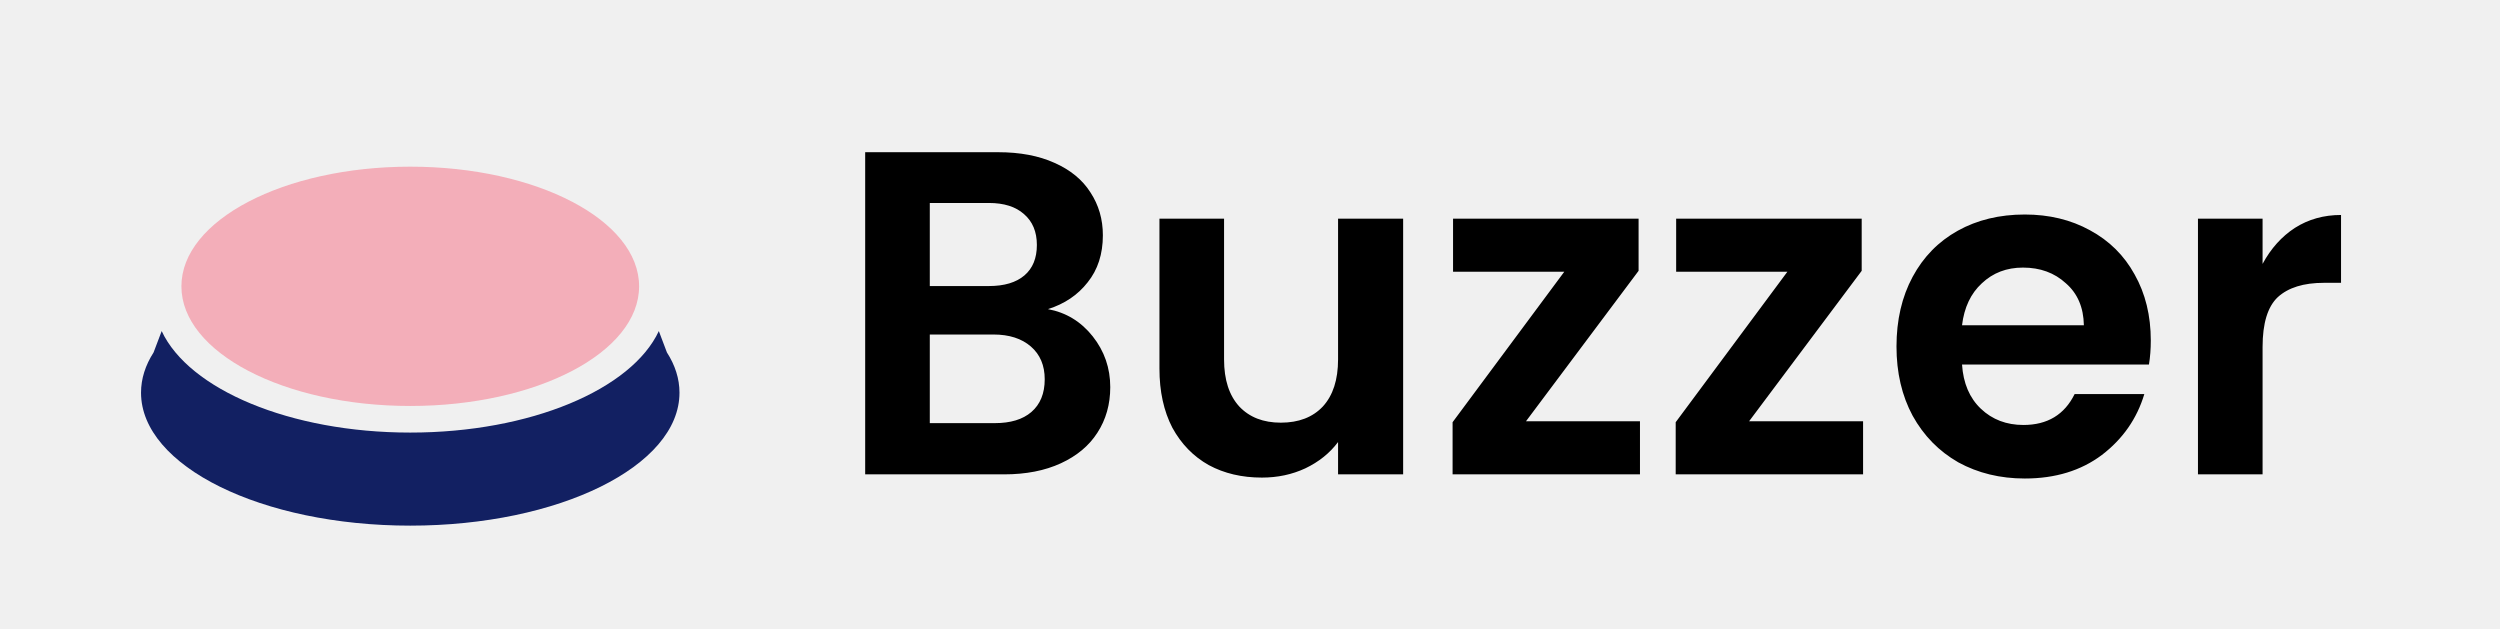
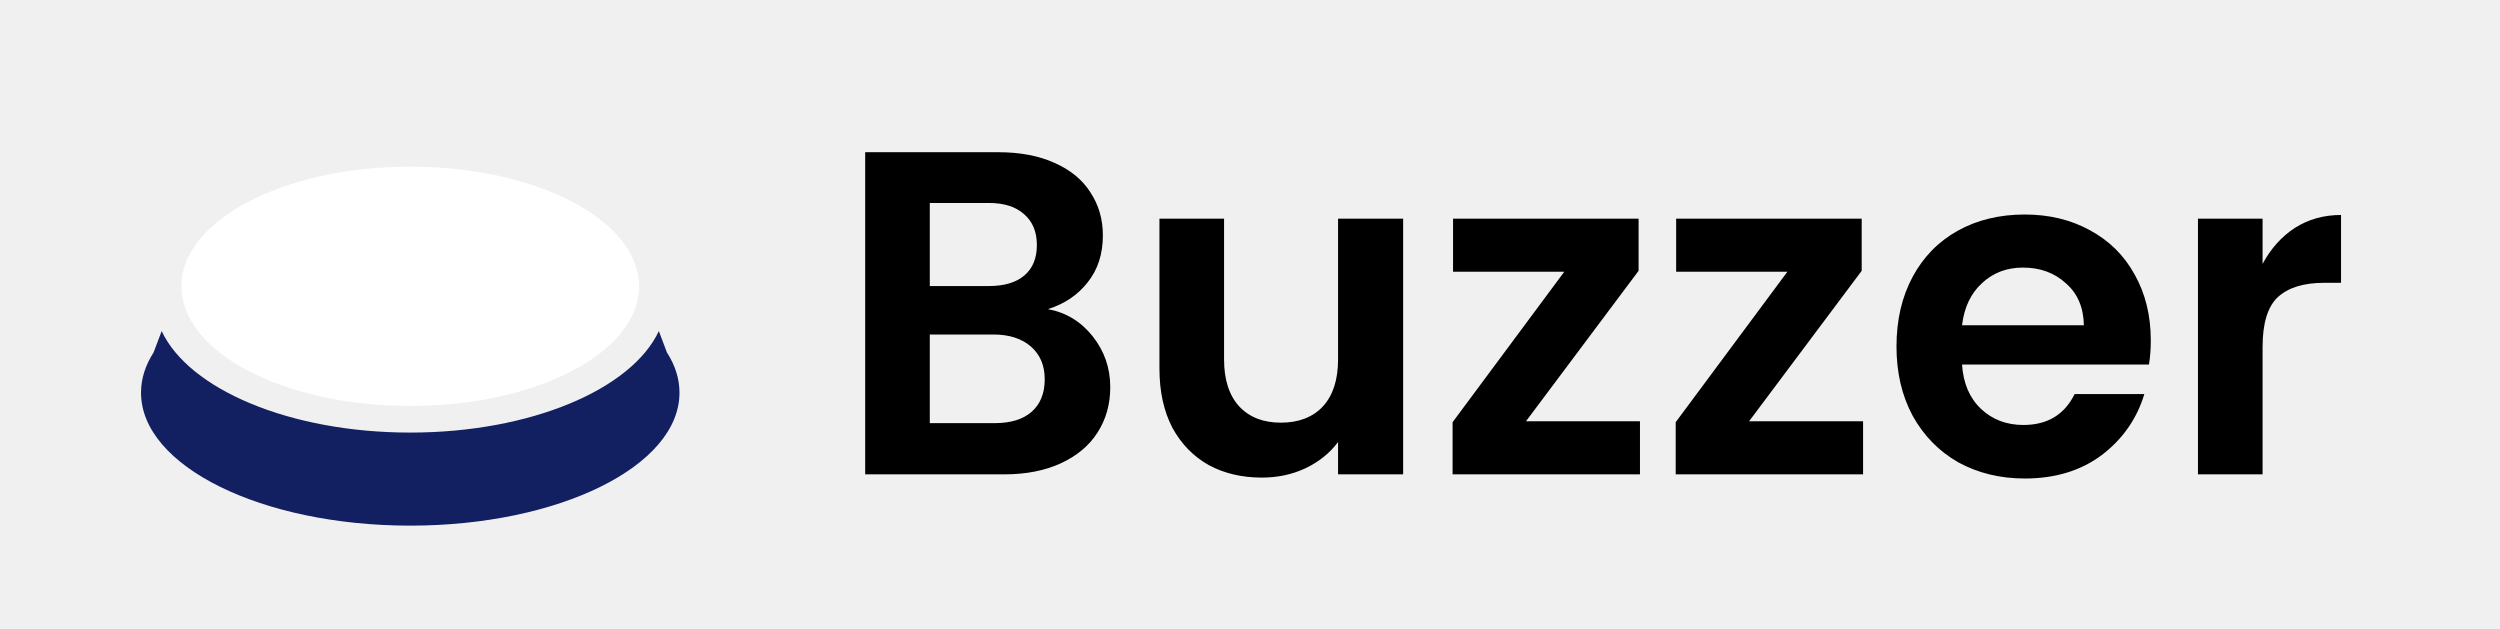
<svg xmlns="http://www.w3.org/2000/svg" width="195" height="49" viewBox="0 0 195 49" fill="none">
  <path d="M81.74 24.112C83.156 24.376 84.32 25.084 85.232 26.236C86.144 27.388 86.6 28.708 86.6 30.196C86.6 31.54 86.264 32.728 85.592 33.76C84.944 34.768 83.996 35.56 82.748 36.136C81.5 36.712 80.024 37 78.32 37H67.484V11.872H77.852C79.556 11.872 81.02 12.148 82.244 12.7C83.492 13.252 84.428 14.02 85.052 15.004C85.7 15.988 86.024 17.104 86.024 18.352C86.024 19.816 85.628 21.04 84.836 22.024C84.068 23.008 83.036 23.704 81.74 24.112ZM72.524 22.312H77.132C78.332 22.312 79.256 22.036 79.904 21.484C80.552 20.932 80.876 20.14 80.876 19.108C80.876 18.076 80.54 17.272 79.868 16.696C79.22 16.12 78.308 15.832 77.132 15.832H72.524V22.312ZM77.6 33.004C78.824 33.004 79.772 32.716 80.444 32.14C81.14 31.54 81.488 30.688 81.488 29.584C81.488 28.504 81.128 27.652 80.408 27.028C79.688 26.404 78.716 26.092 77.492 26.092H72.524V33.004H77.6ZM109.445 17.056V37H104.369V34.48C103.721 35.344 102.869 36.028 101.813 36.532C100.781 37.012 99.653 37.252 98.429 37.252C96.869 37.252 95.489 36.928 94.289 36.28C93.089 35.608 92.141 34.636 91.445 33.364C90.773 32.068 90.437 30.532 90.437 28.756V17.056H95.477V28.036C95.477 29.62 95.873 30.844 96.665 31.708C97.457 32.548 98.537 32.968 99.905 32.968C101.297 32.968 102.389 32.548 103.181 31.708C103.973 30.844 104.369 29.62 104.369 28.036V17.056H109.445ZM119.026 32.86H127.918V37H113.302V32.932L122.014 21.196H113.338V17.056H127.81V21.124L119.026 32.86ZM136.428 32.86H145.32V37H130.704V32.932L139.416 21.196H130.74V17.056H145.212V21.124L136.428 32.86ZM167.762 26.56C167.762 27.232 167.714 27.856 167.618 28.432H153.038C153.134 29.896 153.626 31.048 154.514 31.888C155.402 32.728 156.506 33.148 157.826 33.148C159.698 33.148 161.03 32.344 161.822 30.736H167.258C166.682 32.656 165.578 34.24 163.946 35.488C162.314 36.712 160.31 37.324 157.934 37.324C156.014 37.324 154.286 36.904 152.75 36.064C151.238 35.2 150.05 33.988 149.186 32.428C148.346 30.868 147.926 29.068 147.926 27.028C147.926 24.964 148.346 23.152 149.186 21.592C150.026 20.032 151.202 18.832 152.714 17.992C154.226 17.152 155.966 16.732 157.934 16.732C159.83 16.732 161.522 17.14 163.01 17.956C164.522 18.772 165.686 19.924 166.502 21.412C167.342 22.9 167.762 24.616 167.762 26.56ZM162.542 25.372C162.518 23.98 162.05 22.888 161.138 22.096C160.25 21.28 159.134 20.872 157.79 20.872C156.518 20.872 155.45 21.28 154.586 22.096C153.722 22.888 153.206 23.98 153.038 25.372H162.542ZM176.481 20.584C177.129 19.384 177.969 18.448 179.001 17.776C180.057 17.104 181.257 16.768 182.601 16.768V22.06H181.269C179.685 22.06 178.485 22.432 177.669 23.176C176.877 23.92 176.481 25.216 176.481 27.064V37H171.441V17.056H176.481V20.584Z" fill="black" />
  <path fill-rule="evenodd" clip-rule="evenodd" d="M12.611 25.823L11.98 27.489C11.344 28.479 11 29.535 11 30.63C11 36.357 20.402 41 32 41C43.598 41 53 36.357 53 30.63C53 29.535 52.656 28.479 52.019 27.489L51.389 25.823C49.269 30.367 41.392 33.741 32 33.741C22.608 33.741 14.731 30.367 12.611 25.823Z" fill="#122062" />
-   <ellipse cx="32" cy="22.333" rx="17.85" ry="9.333" fill="#F3AEB9" />
+   <ellipse cx="32" cy="22.333" rx="17.85" ry="9.333" fill="#fff" />
</svg>
